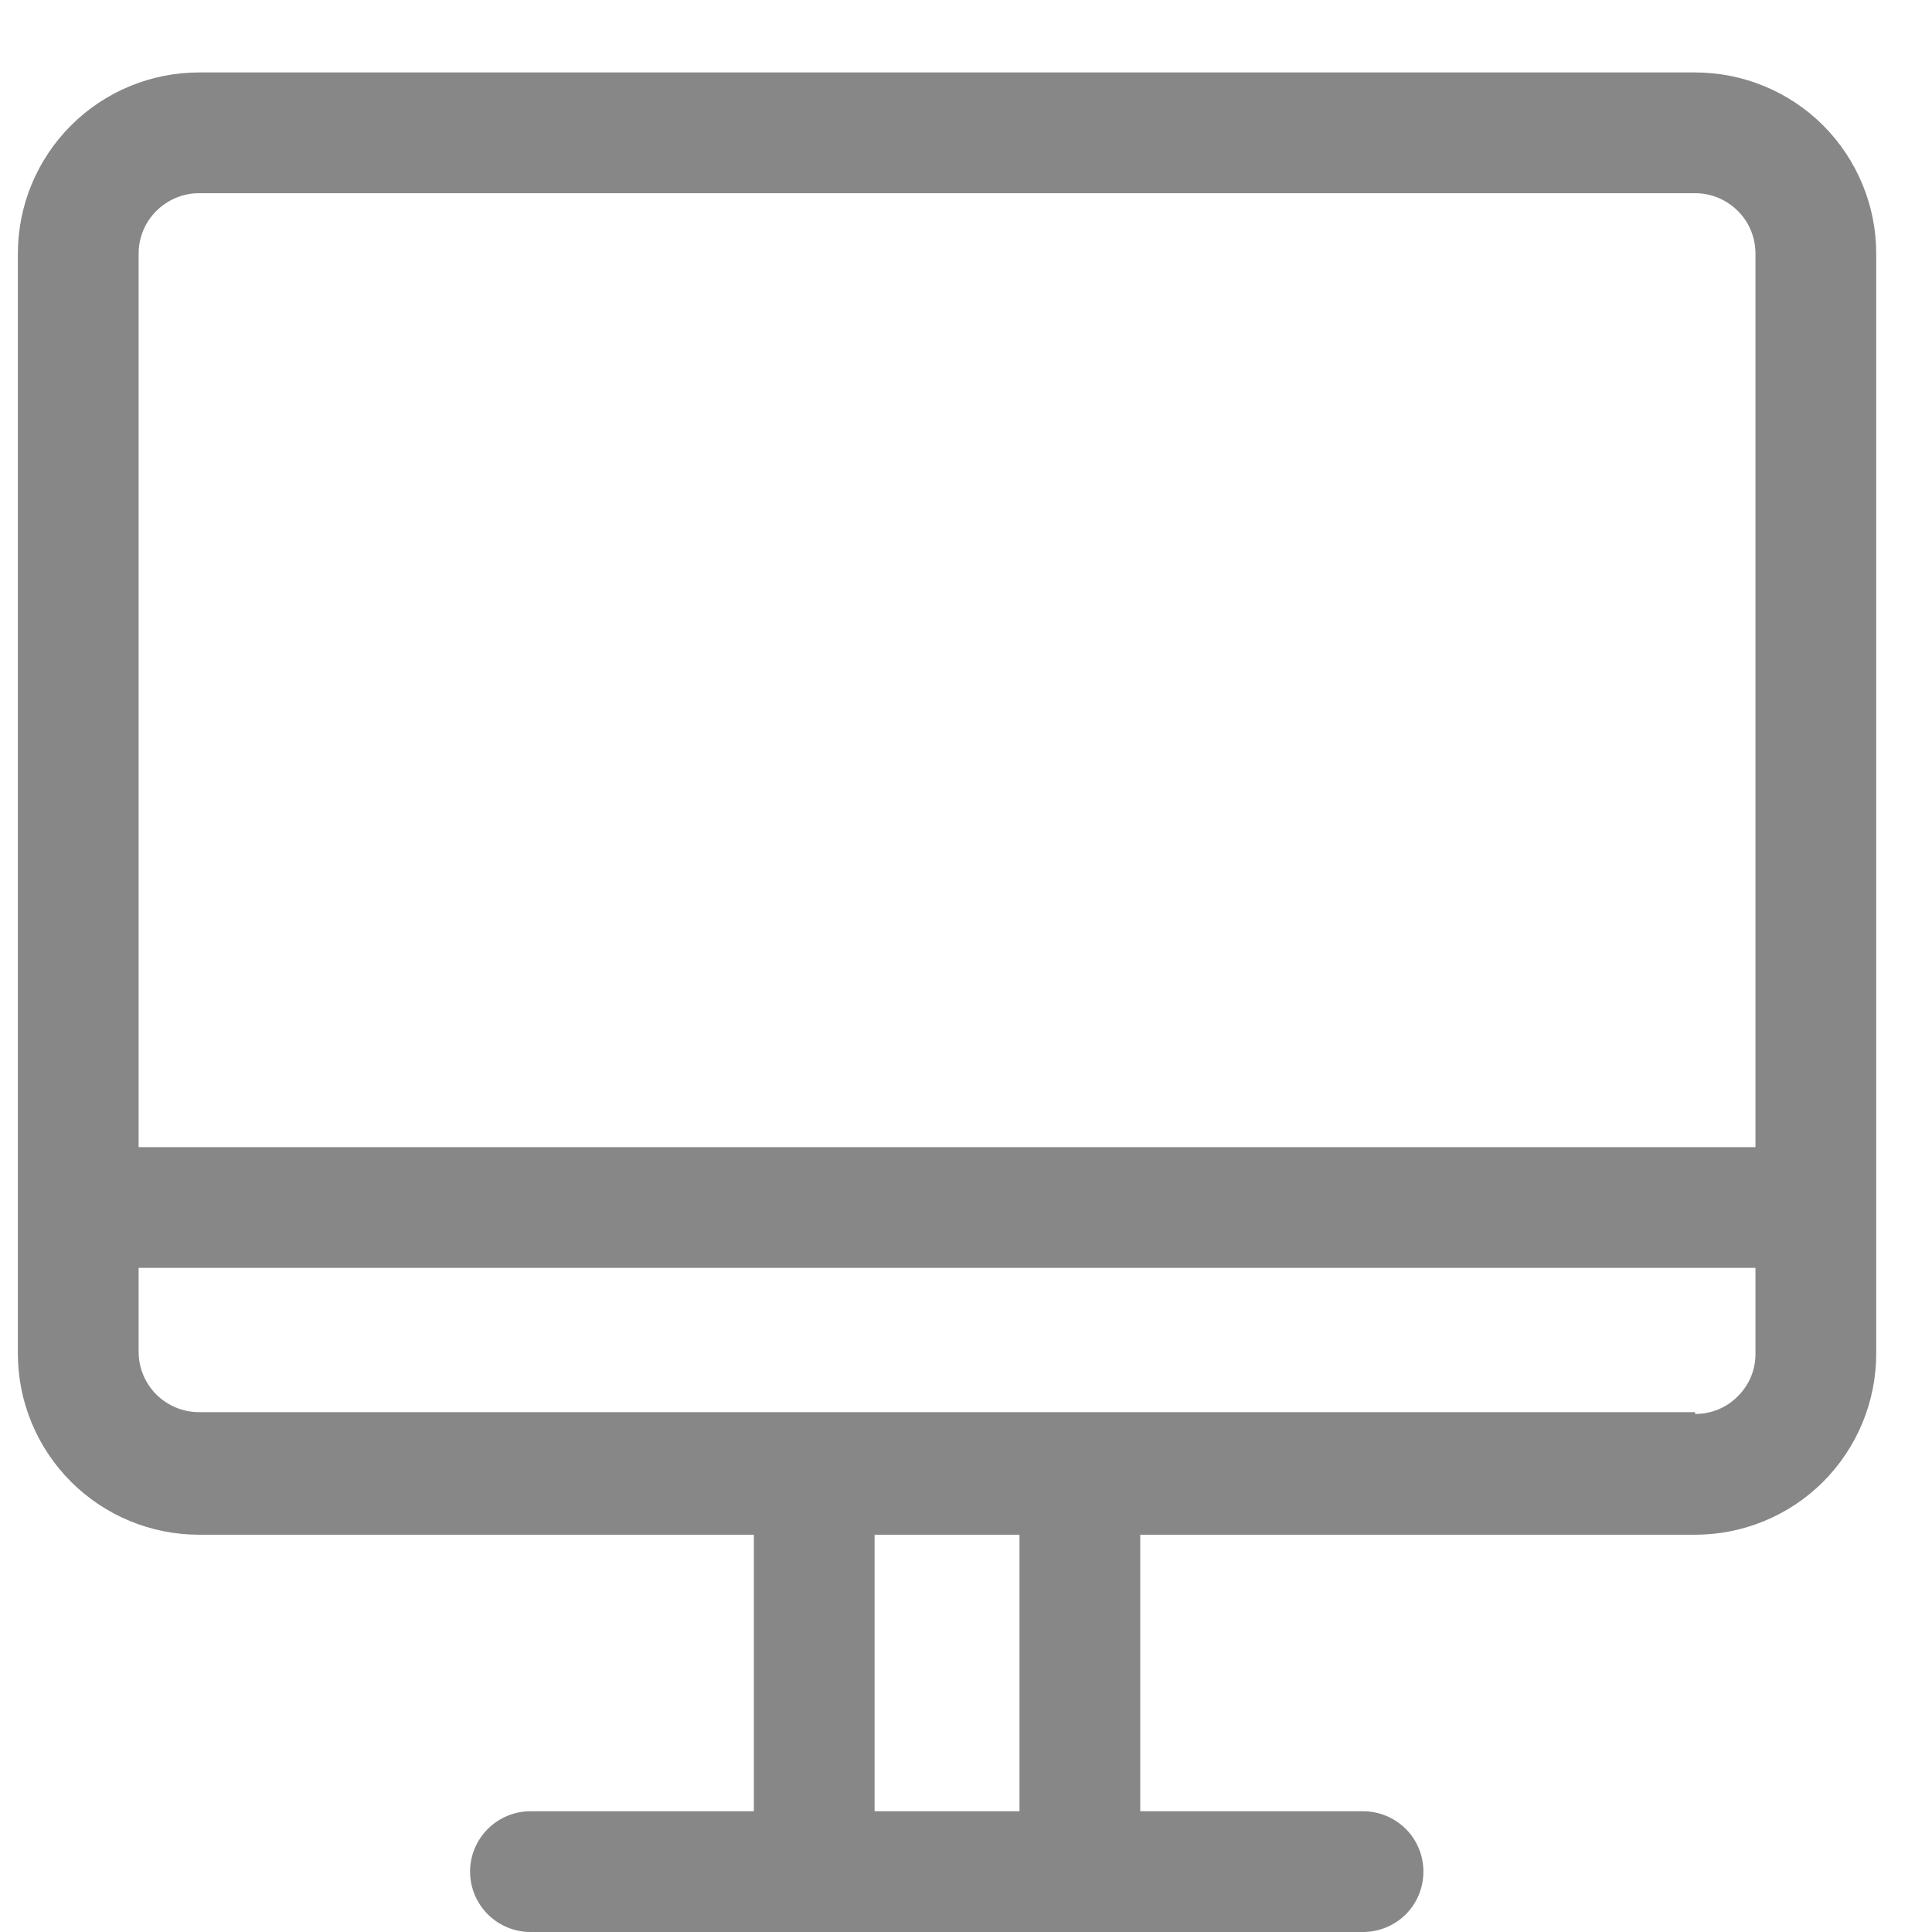
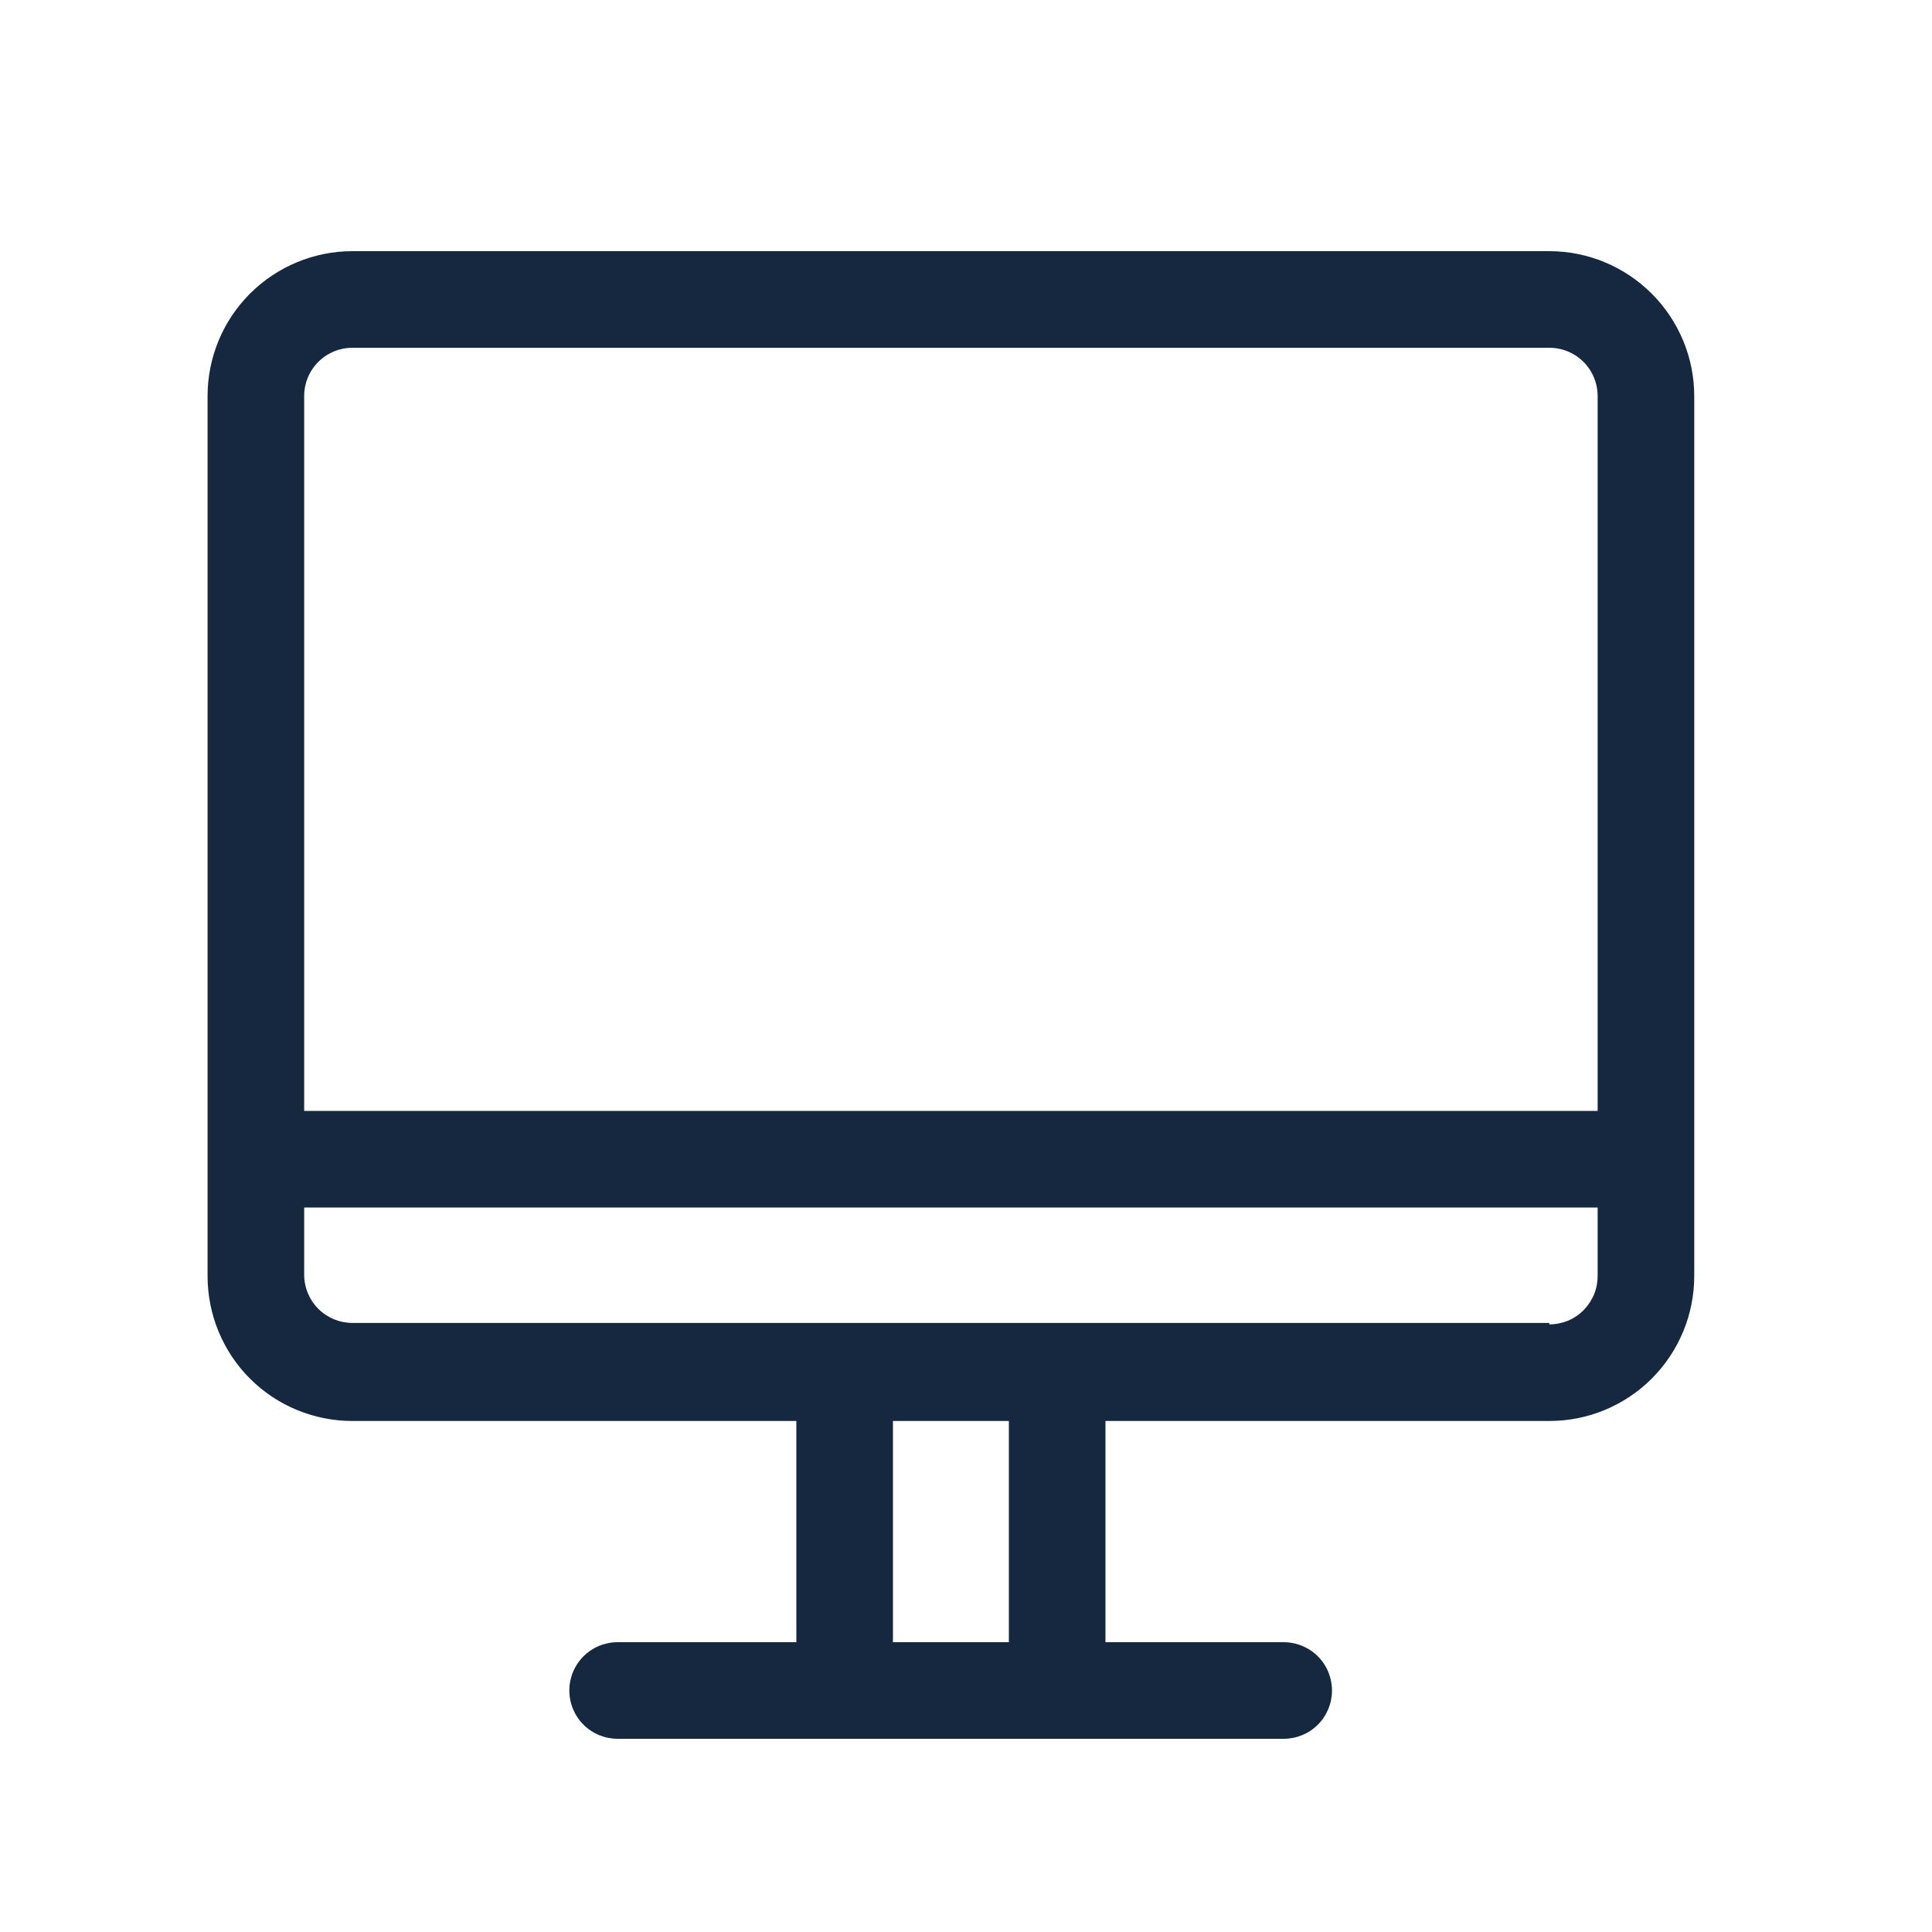
<svg xmlns="http://www.w3.org/2000/svg" width="16" height="16" viewBox="0 0 16 16" fill="none">
-   <path d="M14.038 0.6H1.648C1.251 0.6 0.869 0.758 0.588 1.039C0.306 1.321 0.148 1.702 0.148 2.1V11.21C0.148 11.608 0.306 11.989 0.588 12.271C0.869 12.552 1.251 12.71 1.648 12.71H6.243V15H4.393C4.261 15 4.134 15.053 4.04 15.146C3.946 15.24 3.893 15.367 3.893 15.5C3.893 15.633 3.946 15.76 4.04 15.854C4.134 15.947 4.261 16 4.393 16H11.288C11.421 16 11.548 15.947 11.642 15.854C11.736 15.76 11.788 15.633 11.788 15.5C11.788 15.367 11.736 15.24 11.642 15.146C11.548 15.053 11.421 15 11.288 15H9.443V12.71H14.038C14.436 12.71 14.818 12.552 15.099 12.271C15.38 11.989 15.538 11.608 15.538 11.21V2.1C15.538 1.702 15.38 1.321 15.099 1.039C14.818 0.758 14.436 0.6 14.038 0.6ZM1.648 1.6H14.038C14.171 1.6 14.298 1.653 14.392 1.747C14.486 1.84 14.538 1.967 14.538 2.1V9.5H1.148V2.1C1.148 1.967 1.201 1.84 1.295 1.747C1.389 1.653 1.516 1.6 1.648 1.6ZM8.443 15H7.243V12.71H8.443V15ZM14.038 11.695H1.648C1.516 11.695 1.389 11.642 1.295 11.549C1.201 11.455 1.148 11.328 1.148 11.195V10.5H14.538V11.195C14.54 11.262 14.529 11.329 14.505 11.391C14.48 11.454 14.444 11.51 14.397 11.558C14.351 11.606 14.295 11.645 14.233 11.671C14.172 11.697 14.105 11.71 14.038 11.71V11.695Z" fill="#878787" />
+   <path d="M12.831 2.08H2.919C2.6 2.08 2.295 2.207 2.07 2.432C1.845 2.657 1.719 2.962 1.719 3.28V10.568C1.719 10.886 1.845 11.192 2.07 11.417C2.295 11.642 2.6 11.768 2.919 11.768H6.595V13.6H5.115C5.009 13.6 4.907 13.642 4.832 13.717C4.757 13.792 4.715 13.894 4.715 14C4.715 14.106 4.757 14.208 4.832 14.283C4.907 14.358 5.009 14.4 5.115 14.4H10.631C10.737 14.4 10.839 14.358 10.914 14.283C10.989 14.208 11.031 14.106 11.031 14C11.031 13.894 10.989 13.792 10.914 13.717C10.839 13.642 10.737 13.6 10.631 13.6H9.155V11.768H12.831C13.149 11.768 13.454 11.642 13.679 11.417C13.904 11.192 14.031 10.886 14.031 10.568V3.28C14.031 2.962 13.904 2.657 13.679 2.432C13.454 2.207 13.149 2.08 12.831 2.08ZM2.919 2.88H12.831C12.937 2.88 13.039 2.922 13.114 2.997C13.189 3.072 13.231 3.174 13.231 3.28V9.2H2.519V3.28C2.519 3.174 2.561 3.072 2.636 2.997C2.711 2.922 2.813 2.88 2.919 2.88ZM8.355 13.6H7.395V11.768H8.355V13.6ZM12.831 10.956H2.919C2.813 10.956 2.711 10.914 2.636 10.839C2.561 10.764 2.519 10.662 2.519 10.556V10H13.231V10.556C13.232 10.61 13.223 10.663 13.204 10.713C13.184 10.763 13.155 10.808 13.118 10.847C13.081 10.885 13.036 10.916 12.987 10.937C12.937 10.957 12.884 10.968 12.831 10.968V10.956Z" fill="#16283F" />
</svg>
